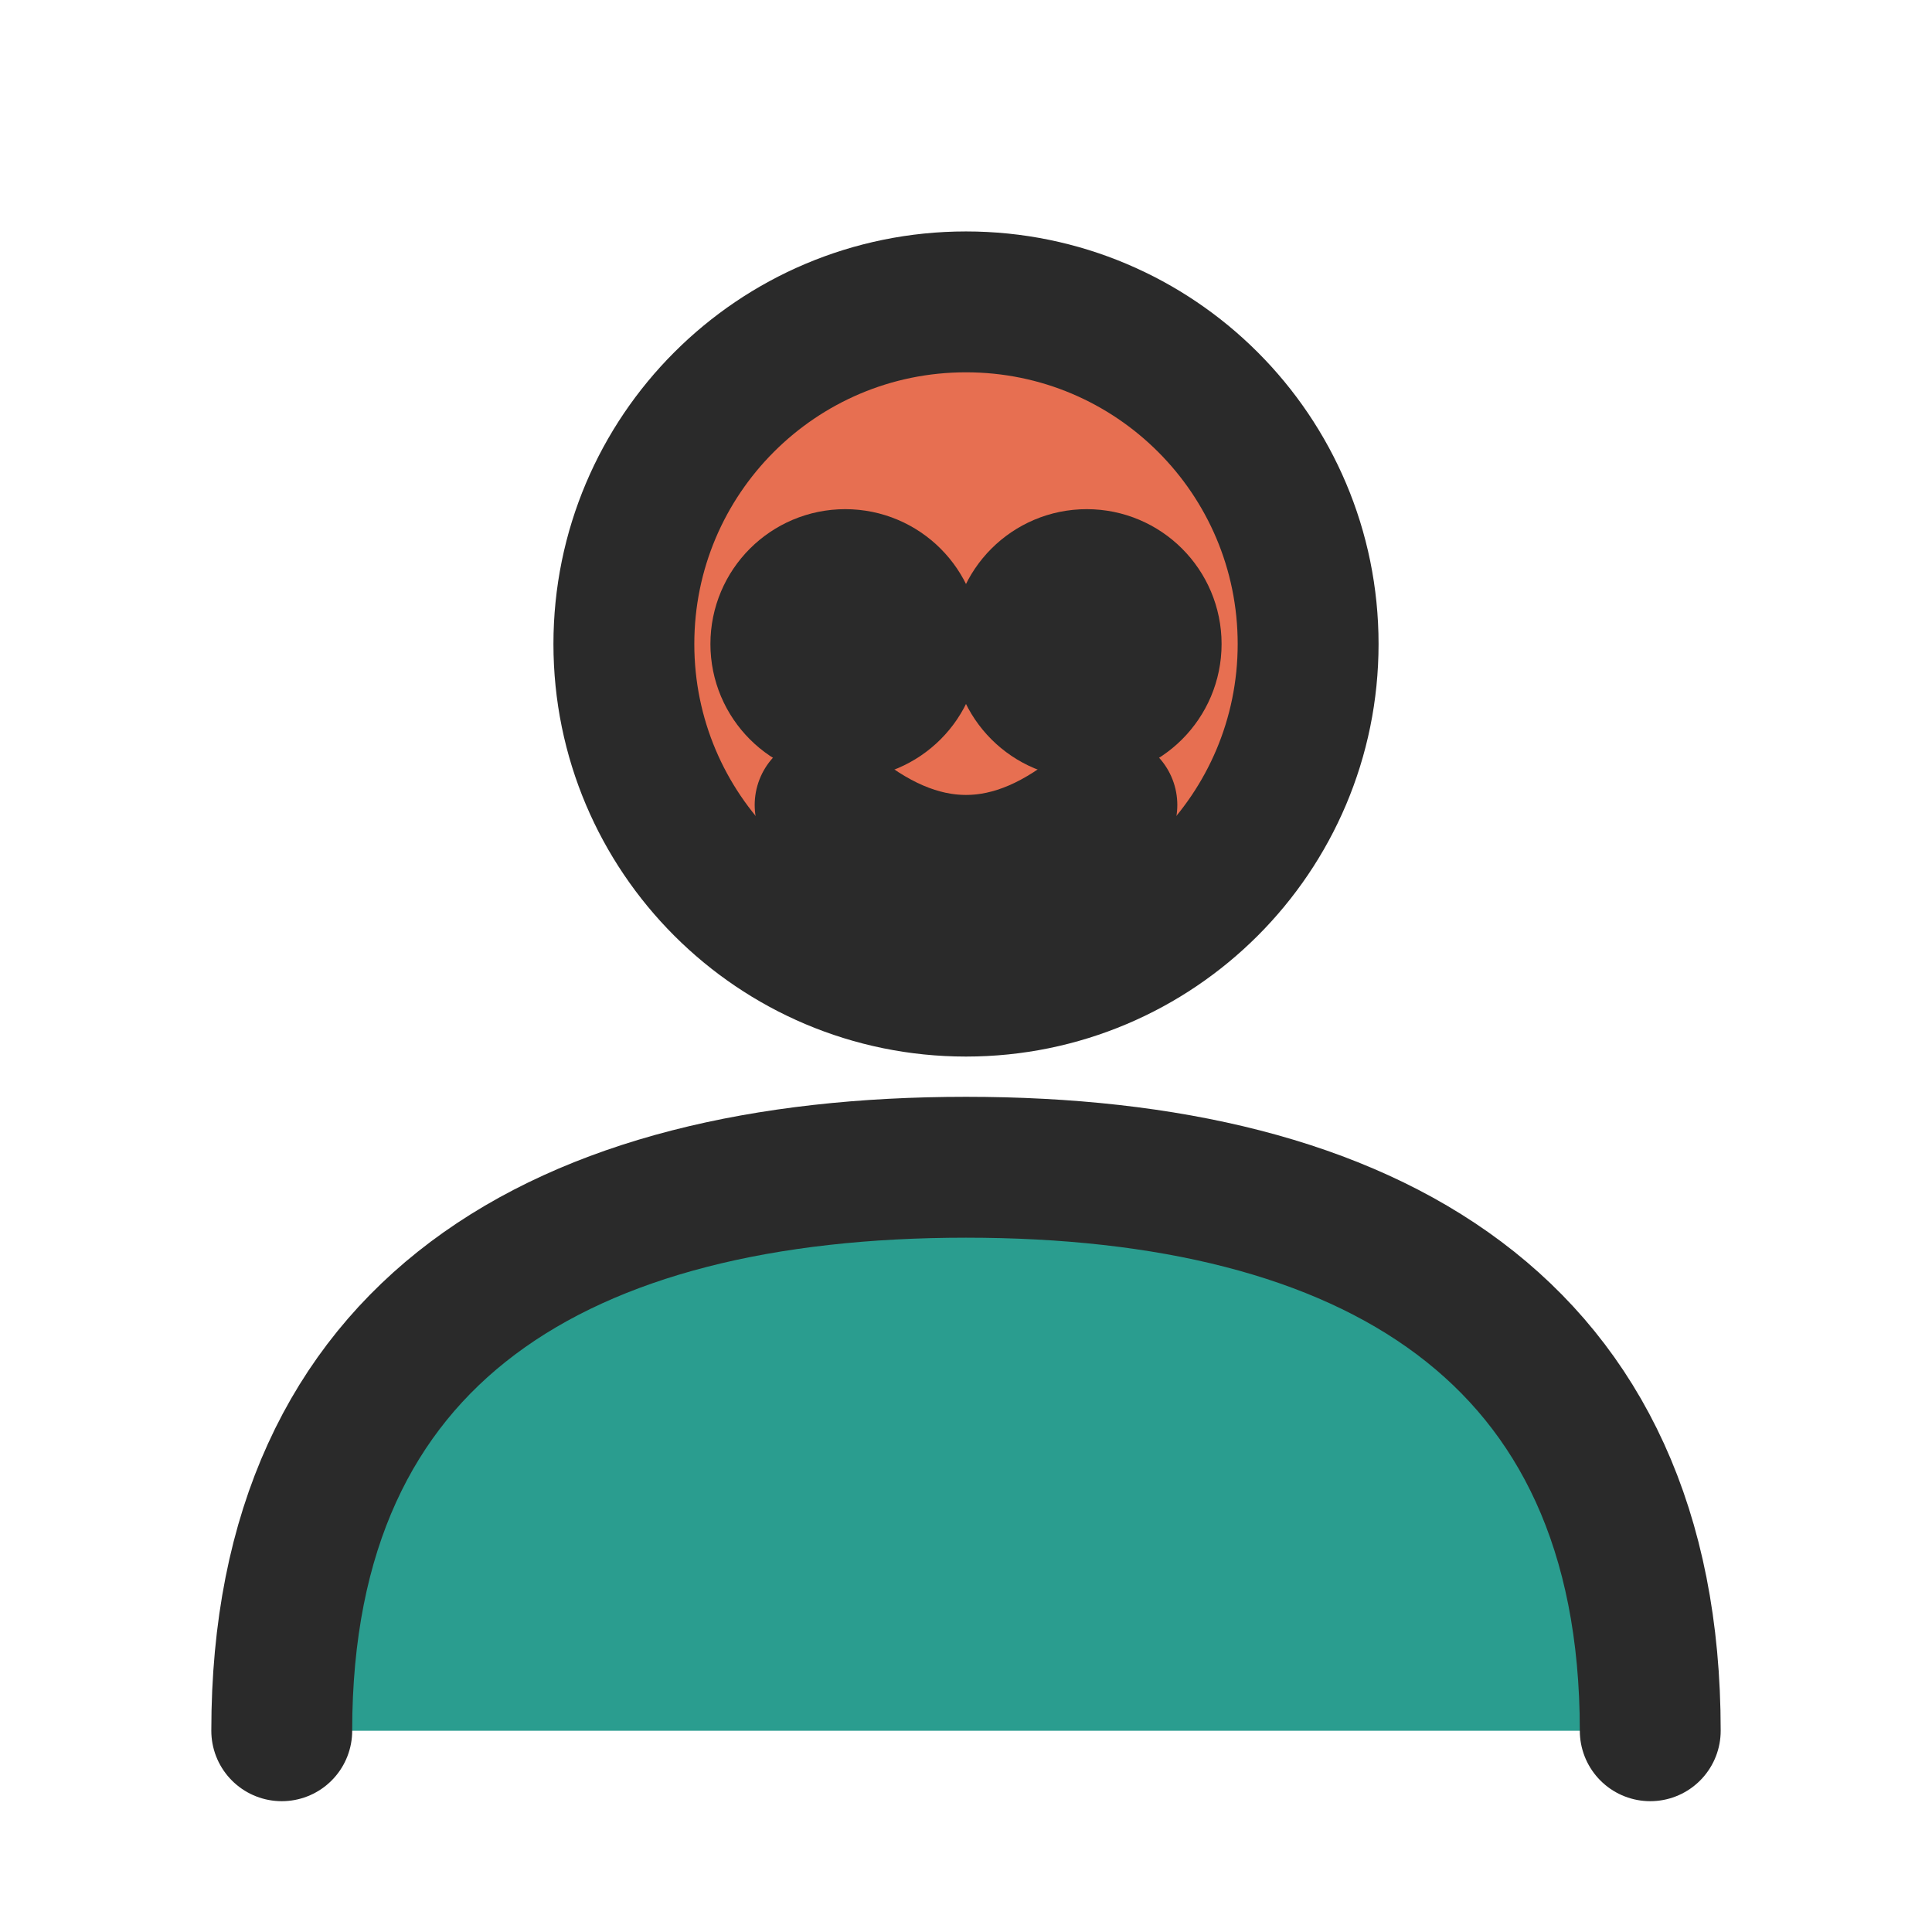
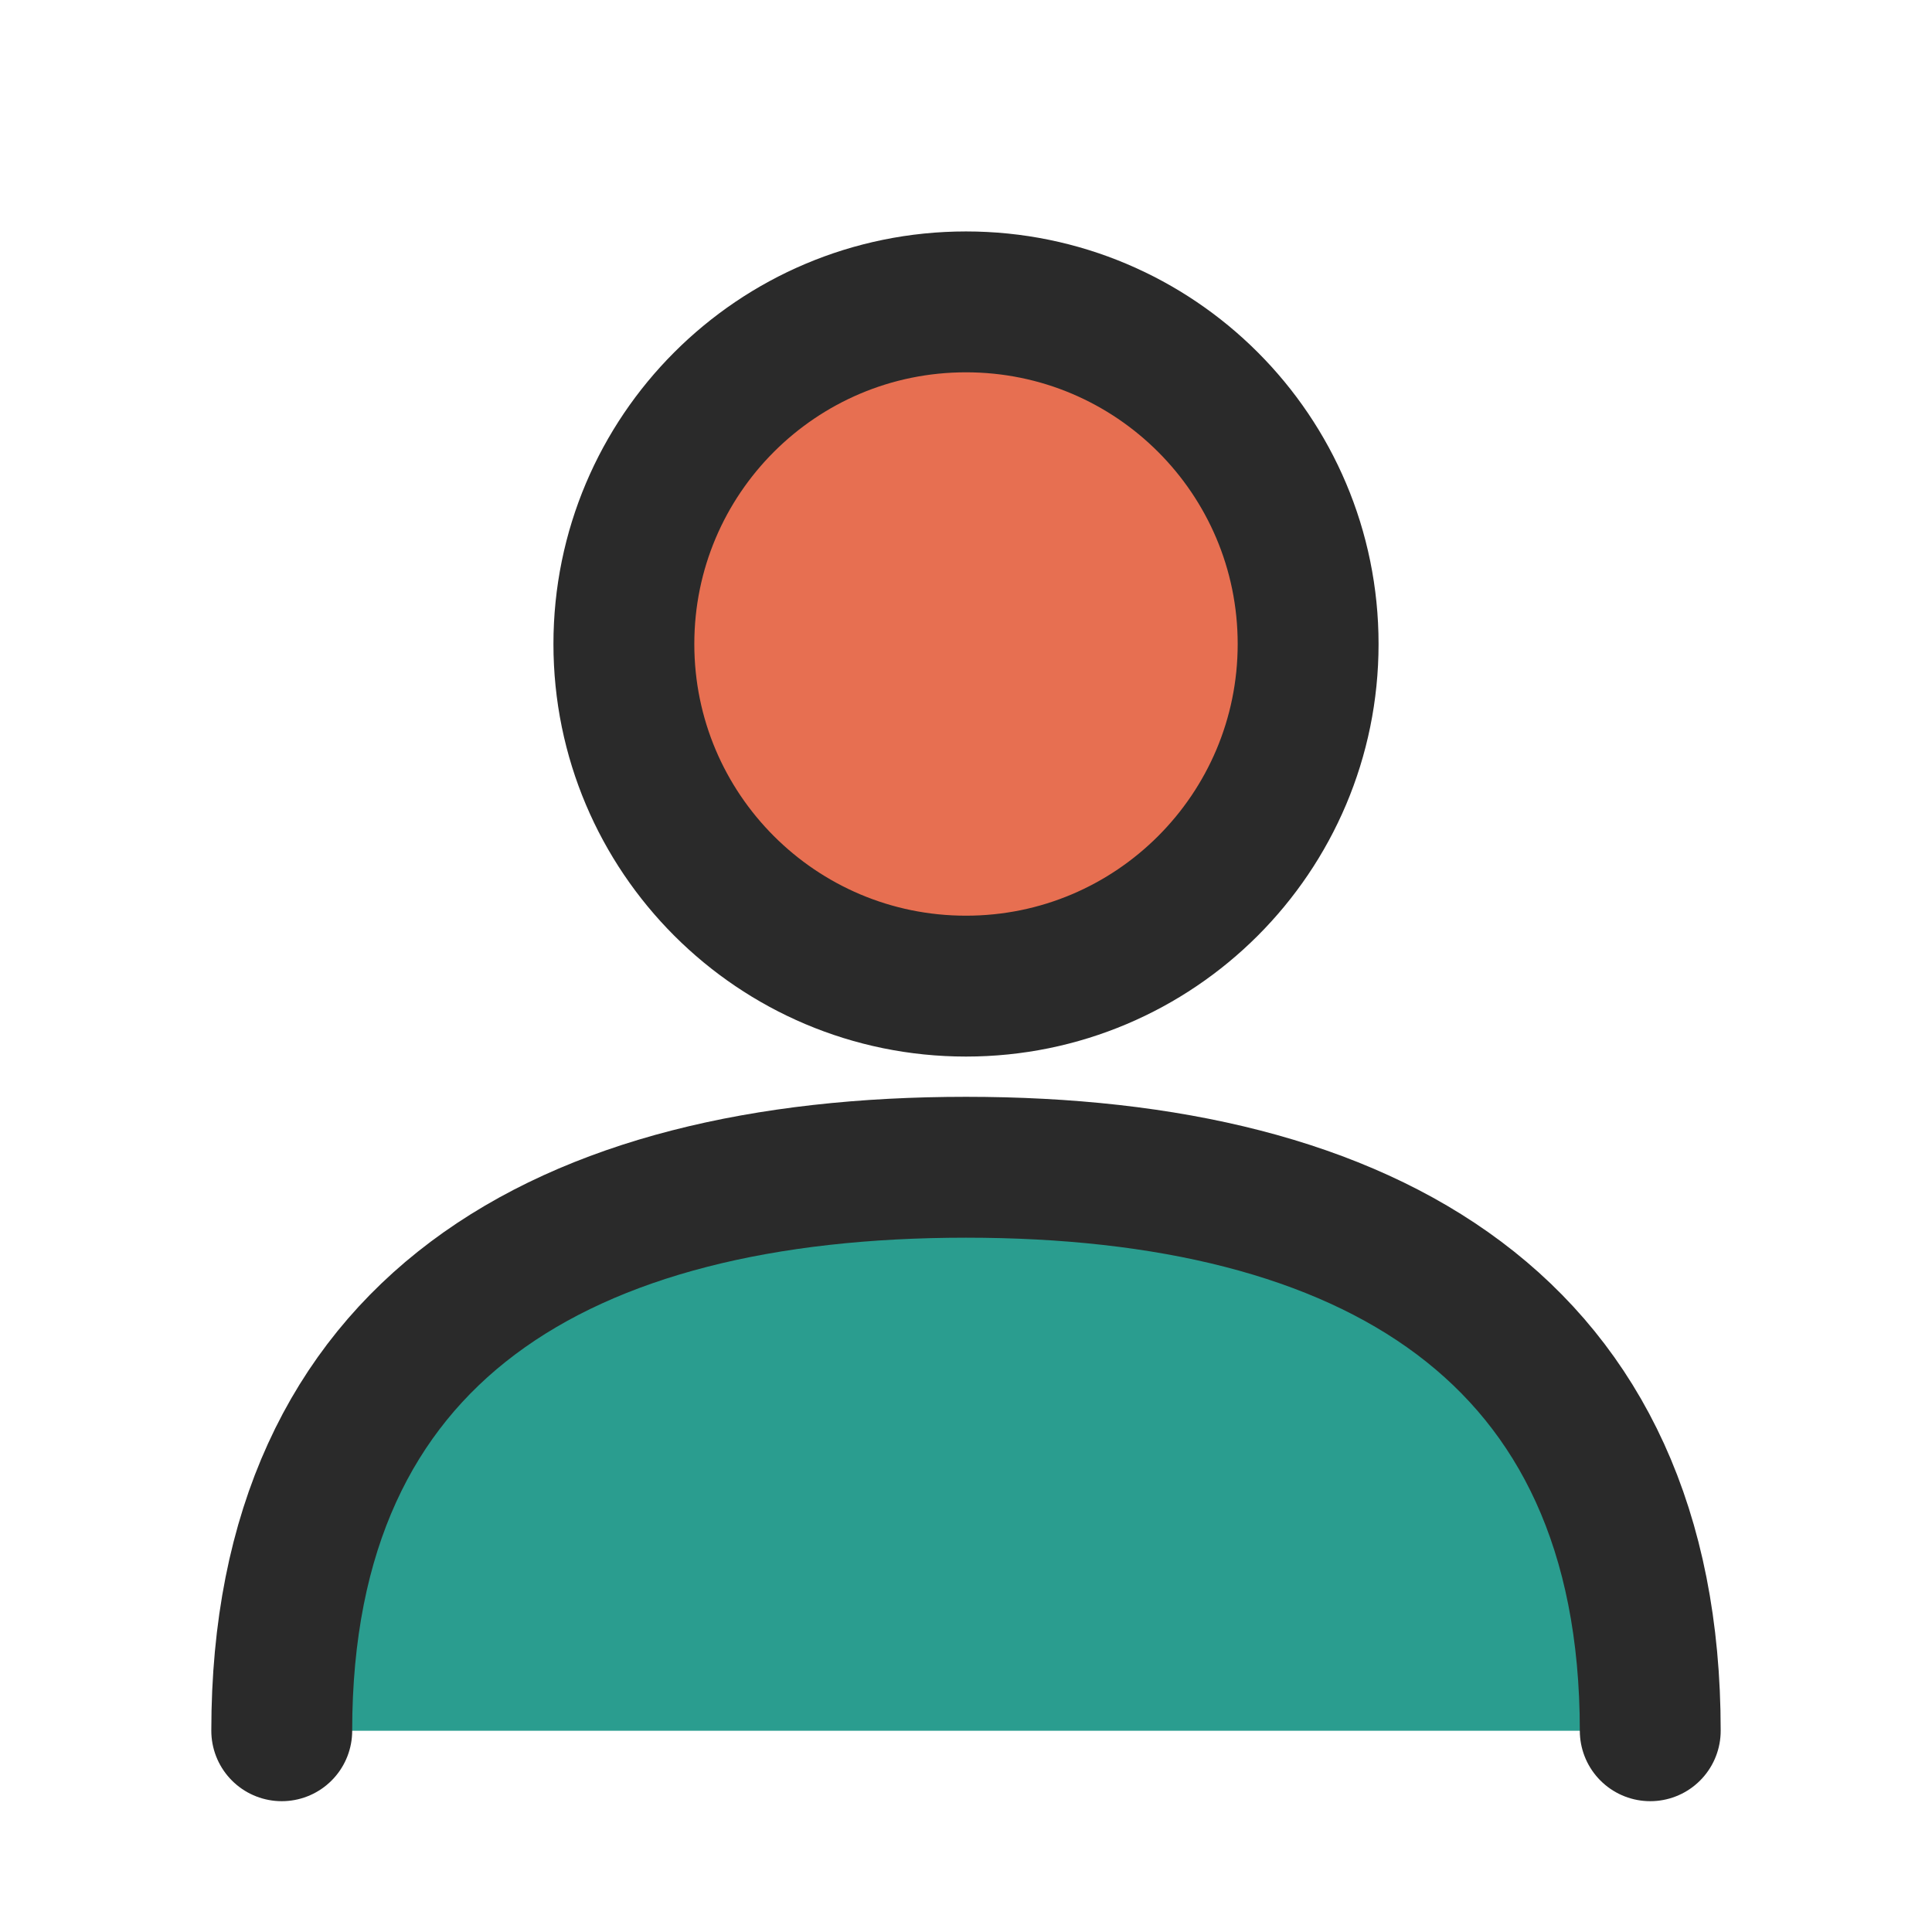
<svg xmlns="http://www.w3.org/2000/svg" viewBox="0 0 48 48" fill="none" stroke="#2A2A2A" stroke-width="3.5" stroke-linecap="round" stroke-linejoin="round">
  <circle cx="24" cy="16" r="8.5" fill="#E76F51" />
  <path d="M7 43 C 7 33 14 29 24 29 C 34 29 41 33 41 43" fill="#2A9D8F" />
-   <circle cx="21" cy="16" r="1.6" fill="#2A2A2A" />
-   <circle cx="27" cy="16" r="1.6" fill="#2A2A2A" />
-   <path d="M20.5 20 Q 24 23 27.5 20" stroke="#2A2A2A" fill="none" />
</svg>
